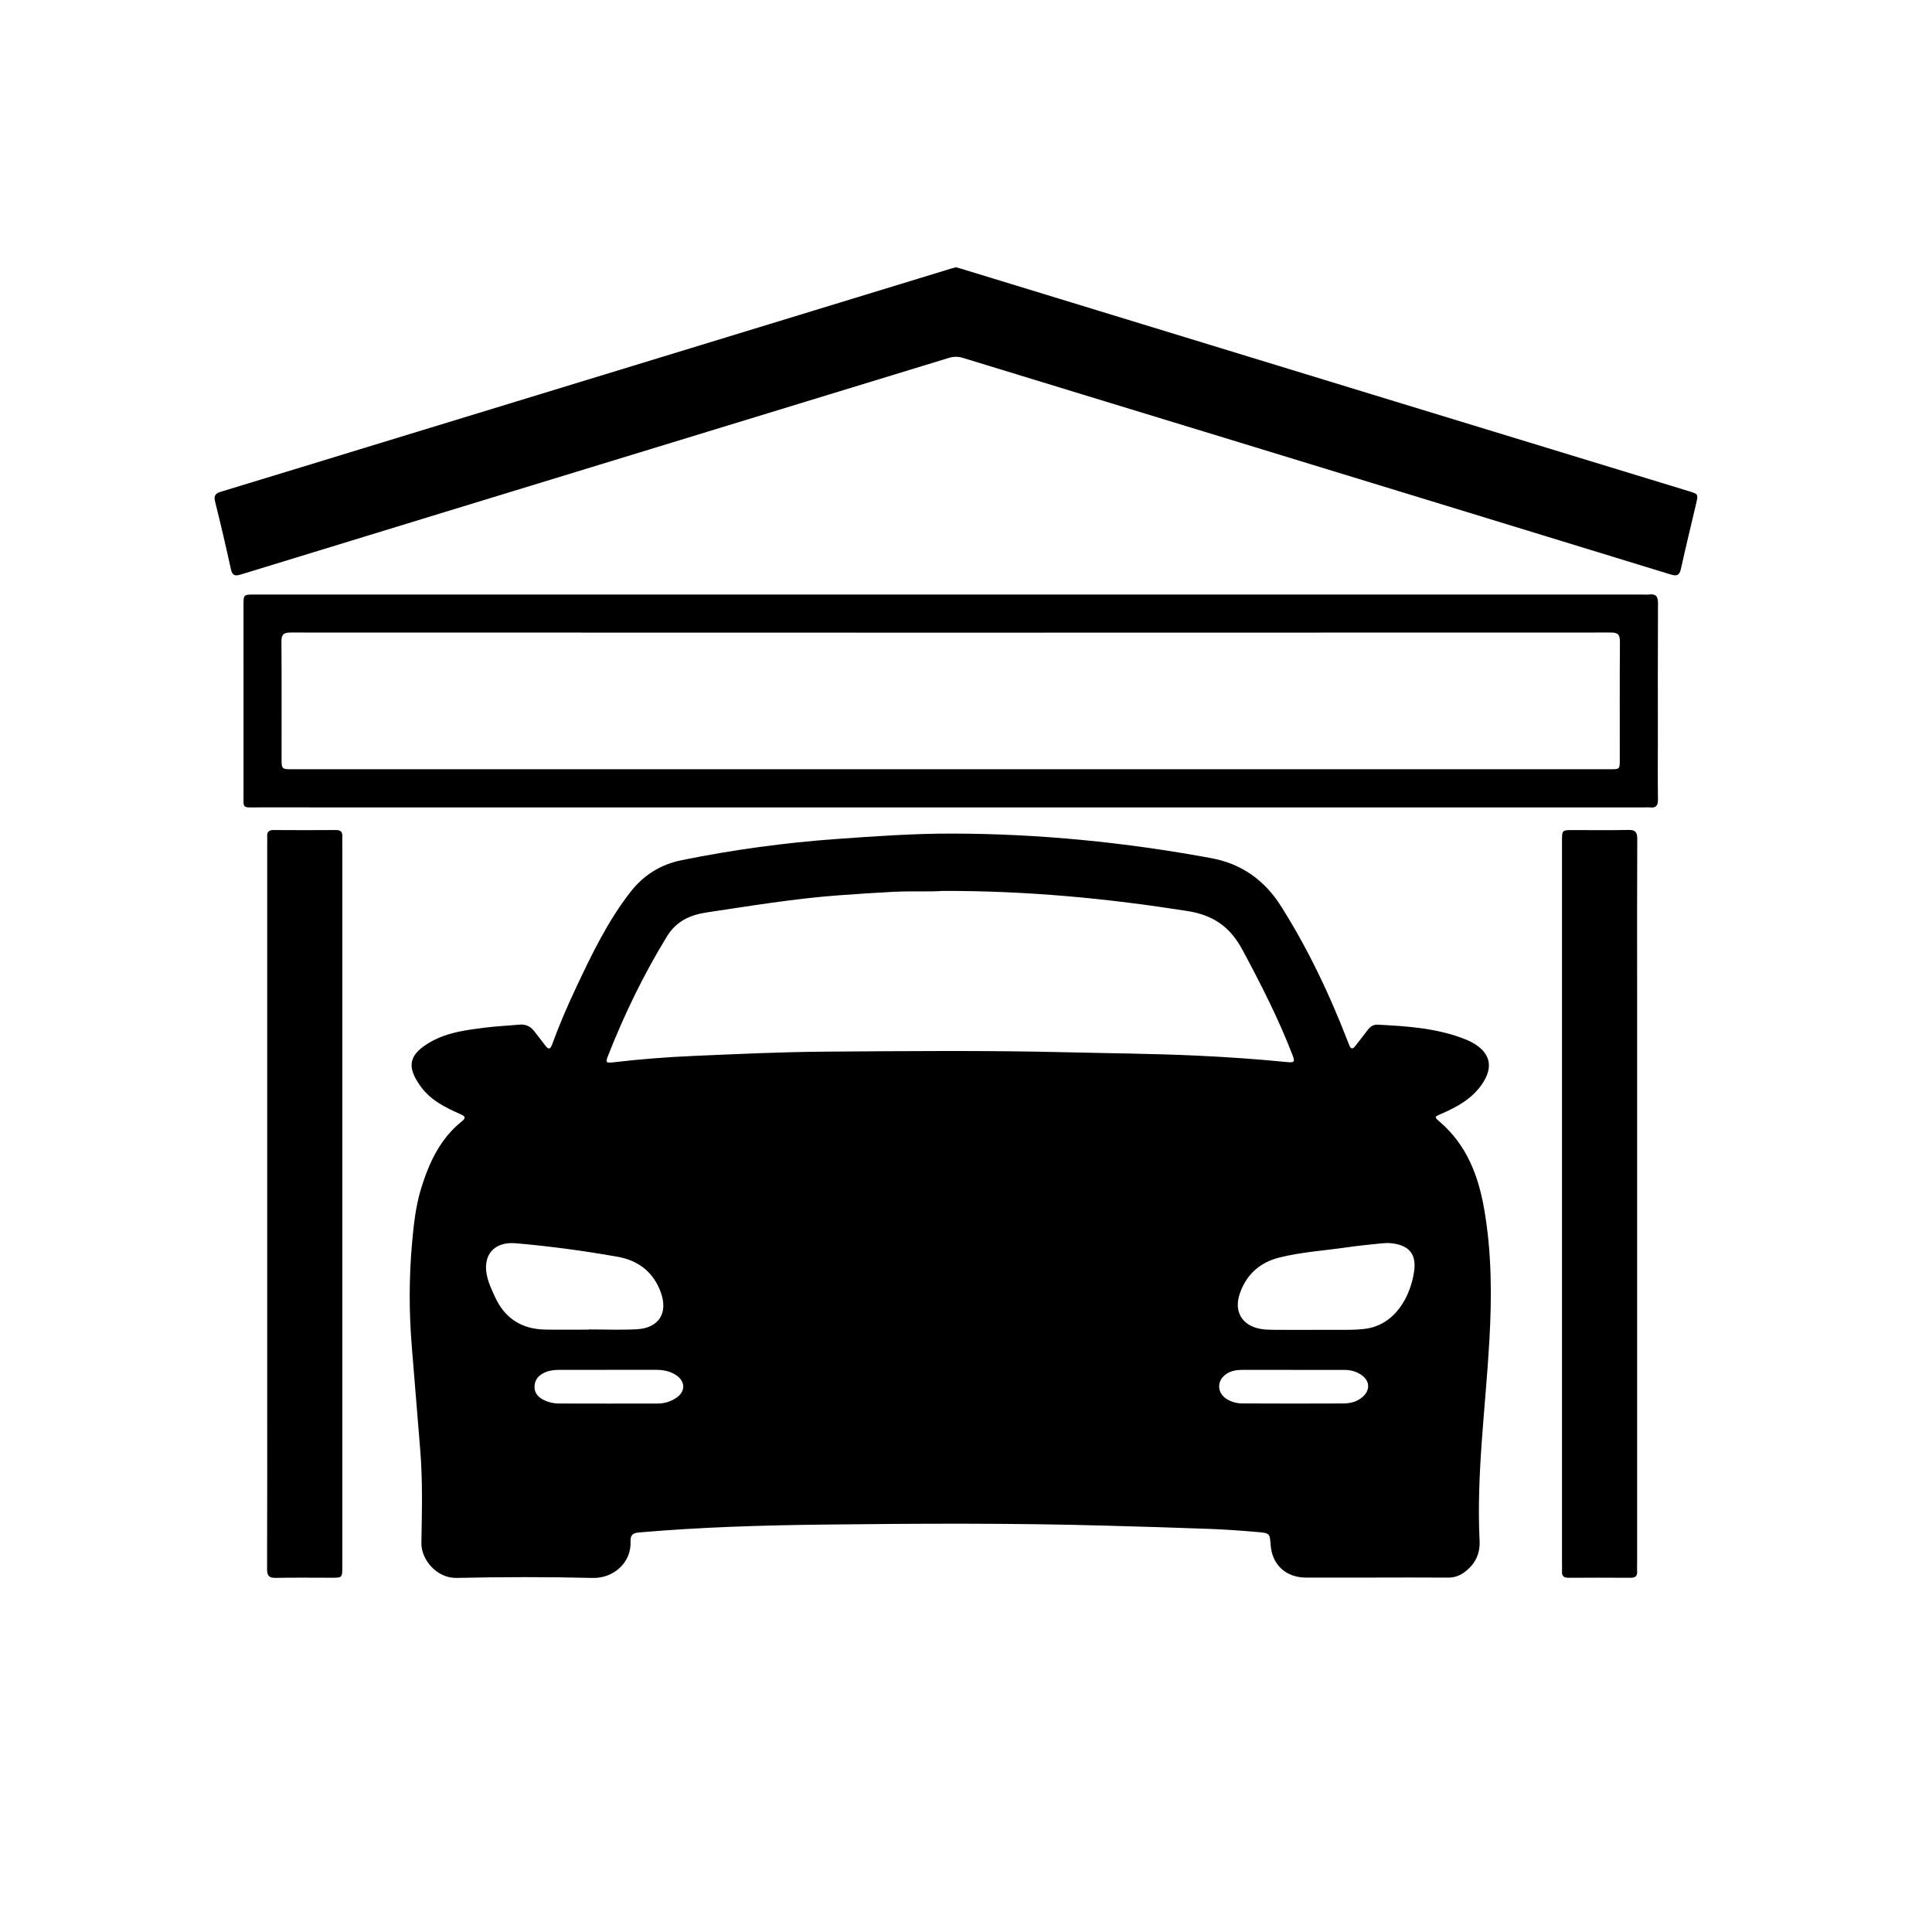
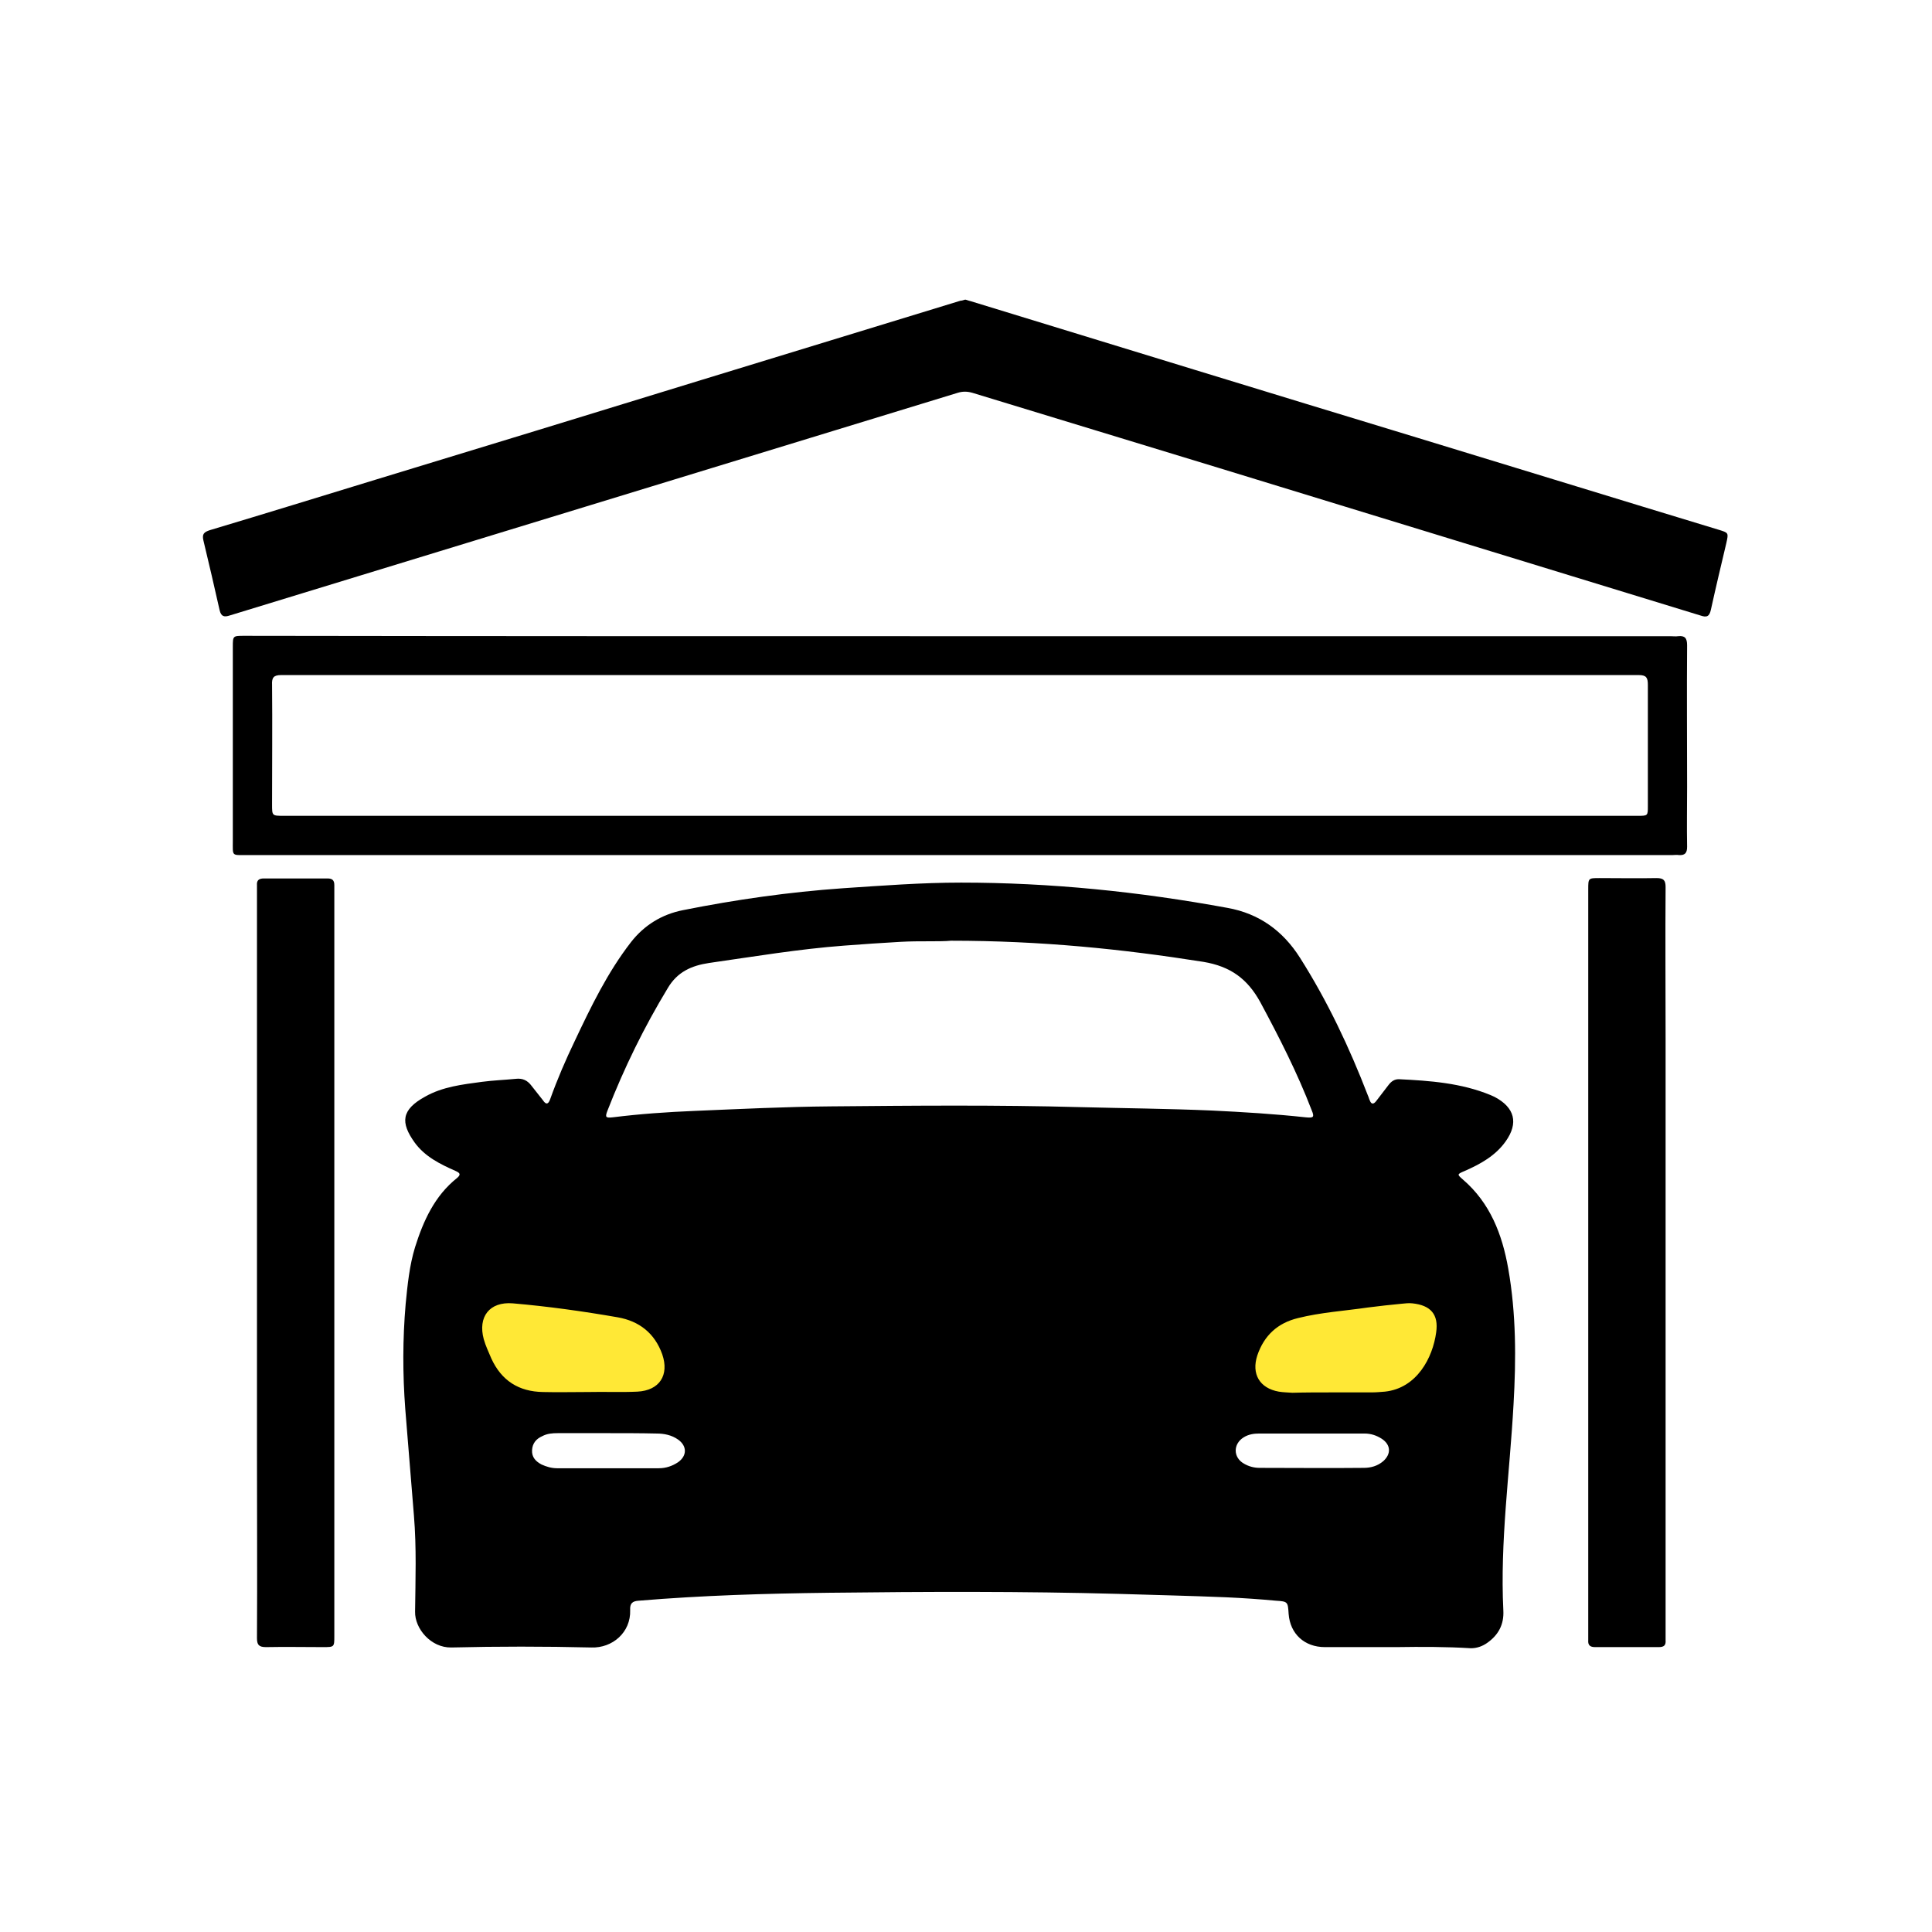
- <svg xmlns="http://www.w3.org/2000/svg" version="1.1" id="Layer_1" x="0px" y="0px" width="1020px" height="1022.012px" viewBox="0 0 1020 1022.012" enable-background="new 0 0 1020 1022.012" xml:space="preserve">
+ <svg xmlns="http://www.w3.org/2000/svg" version="1.1" id="Layer_1" x="0px" y="0px" viewBox="0 0 512 512" style="enable-background:new 0 0 512 512;" xml:space="preserve">
+   <style type="text/css">
+ 	.st0{fill:#FFE836;}
+ 	.st1{fill:none;}
+ </style>
+   <ellipse class="st0" cx="155" cy="353.3" rx="32.3" ry="22.4" />
+   <ellipse class="st0" cx="356.7" cy="353.3" rx="32.3" ry="22.4" />
+   <g id="XMLID_3_">
+ </g>
+   <g id="XMLID_6_">
+ </g>
+   <g id="XMLID_14_">
+ </g>
+   <g id="XMLID_15_">
+ </g>
+   <g id="XMLID_16_">
+ </g>
+   <g id="XMLID_17_">
+ </g>
+   <rect x="-695.8" y="44" class="st1" width="428" height="54.6" />
  <g>
    <g>
-       <path fill="none" d="M506.012,879.789c-132.567,0-265.135-0.011-397.702,0.074c-2.938,0.002-3.6-0.662-3.6-3.601    c0.079-265.134,0.079-530.269,0-795.403c0-2.938,0.662-3.6,3.6-3.599c265.134,0.078,530.269,0.078,795.403,0    c2.938-0.001,3.601,0.661,3.601,3.599c-0.079,265.134-0.079,530.269-0.001,795.403c0.001,2.938-0.661,3.603-3.6,3.601    C771.146,879.778,638.579,879.789,506.012,879.789z M727.577,834.531c0-0.009,0-0.018,0-0.025c12.797,0,25.594-0.057,38.39,0.039    c3.166,0.024,5.849-0.857,8.386-2.675c5.764-4.131,8.656-9.66,8.307-16.758c-1.744-35.469,3.173-70.623,5.168-105.906    c1.325-23.437,1.274-46.69-2.784-69.826c-3.088-17.602-9.275-33.731-23.313-45.819c-3.17-2.73-3.119-2.727,0.882-4.463    c8.104-3.516,15.755-7.734,21.019-15.145c6.78-9.547,4.812-17.403-5.574-22.853c-0.693-0.363-1.408-0.689-2.132-0.986    c-15.136-6.217-31.162-7.263-47.222-8.075c-2.273-0.115-3.931,1.063-5.271,2.858c-2.109,2.824-4.345,5.553-6.466,8.368    c-1.35,1.79-2.396,1.857-3.258-0.354c-0.332-0.852-0.68-1.697-1.009-2.55c-9.512-24.668-20.863-48.426-34.973-70.826    c-8.734-13.868-20.884-22.613-37.191-25.618c-45.293-8.348-90.934-12.902-137.002-12.963c-20.367-0.027-40.664,1.405-60.971,2.86    c-27.65,1.981-55.036,5.735-82.183,11.257c-10.898,2.217-19.899,7.847-26.737,16.584c-12.163,15.539-20.651,33.213-28.994,50.946    c-4.614,9.809-8.914,19.755-12.611,29.949c-0.95,2.622-1.973,2.757-3.603,0.518c-1.844-2.531-3.868-4.931-5.741-7.442    c-2.057-2.759-4.704-3.934-8.155-3.599c-5.843,0.565-11.723,0.8-17.543,1.528c-9.987,1.25-20.14,2.474-29.028,7.494    c-12.312,6.954-12.808,13.521-5.372,23.774c5.246,7.234,13.06,11.064,20.977,14.576c2.164,0.96,3.228,1.772,0.845,3.672    c-11.543,9.208-17.441,21.907-21.643,35.556c-2.932,9.521-3.966,19.386-4.843,29.291c-1.593,17.993-1.587,35.968-0.139,53.955    c1.476,18.333,2.975,36.663,4.485,54.993c1.354,16.427,0.91,32.89,0.623,49.326c-0.154,8.829,8.126,18.751,18.646,18.513    c24.015-0.542,48.06-0.566,72.073,0.009c10.723,0.258,20.404-7.936,19.921-19.296c-0.145-3.39,1.203-4.475,4.485-4.76    c32.53-2.824,65.153-3.792,97.768-4.168c49.741-0.574,99.493-0.833,149.23,0.563c18.396,0.517,36.791,1.037,55.18,1.735    c8.472,0.322,16.94,0.933,25.386,1.686c6.104,0.545,6.091,0.752,6.541,6.876c0.764,10.375,8.118,17.169,18.621,17.178    C703.027,834.538,715.302,834.531,727.577,834.531z M505.668,141.374c-0.871,0.237-1.756,0.452-2.624,0.718    c-44.184,13.507-88.365,27.021-132.549,40.527c-56.042,17.131-112.085,34.253-168.126,51.384    c-28.458,8.699-56.903,17.435-85.379,26.073c-2.857,0.867-4.061,1.914-3.227,5.231c2.988,11.893,5.757,23.845,8.386,35.824    c0.741,3.375,2.192,3.717,5.189,2.798c72.122-22.121,144.262-44.178,216.403-66.235c52.671-16.104,105.351-32.178,158.007-48.324    c2.611-0.801,4.971-0.858,7.604-0.05c42.423,13.018,84.874,25.942,127.309,38.918c82.374,25.19,164.748,50.382,247.094,75.664    c3.307,1.015,4.652,0.407,5.406-3.001c2.535-11.465,5.314-22.876,7.992-34.311c1.231-5.262,1.211-5.228-3.887-6.784    c-51.68-15.774-103.358-31.547-155.03-47.347c-76.633-23.432-153.26-46.886-229.891-70.328    C507.473,141.864,506.592,141.634,505.668,141.374z M503.285,314.503c-122.89,0-245.78,0-368.67,0.001    c-5.801,0-5.812,0.011-5.812,5.749c-0.004,33.171-0.018,66.342,0.009,99.513c0.007,8.179-0.841,7.338,7.338,7.338    c244.474,0.013,488.947,0.011,733.421,0.011c1.045,0,2.102-0.101,3.133,0.015c3.197,0.361,4.355-0.928,4.305-4.199    c-0.16-10.314-0.056-20.634-0.056-30.951c0-24.291-0.063-48.582,0.066-72.872c0.02-3.585-1.086-5.07-4.677-4.631    c-1.286,0.158-2.608,0.024-3.914,0.024C746.713,314.503,624.999,314.503,503.285,314.503z M181.073,637.264    c0-63.593,0-127.187,0-190.78c0-1.306-0.084-2.617,0.005-3.917c0.172-2.488-0.86-3.501-3.405-3.484    c-10.968,0.076-21.938,0.075-32.906,0c-2.519-0.017-3.602,0.942-3.433,3.456c0.096,1.43,0.006,2.872,0.006,4.309    c0,95.586,0,191.172,0,286.758c0,32.123,0.046,64.246-0.063,96.369c-0.012,3.535,0.999,4.788,4.64,4.709    c9.789-0.214,19.585-0.067,29.379-0.072c5.765-0.004,5.776-0.012,5.776-5.784C181.074,764.973,181.073,701.118,181.073,637.264z     M826.248,636.873c0,63.463,0,126.926,0,190.389c0,1.306,0.087,2.617-0.004,3.916c-0.177,2.515,0.915,3.473,3.433,3.455    c10.968-0.074,21.938-0.076,32.905,0c2.546,0.018,3.57-0.997,3.406-3.483c-0.096-1.431-0.007-2.873-0.007-4.309    c0-101.854,0-203.709,0-305.562c0-25.854-0.06-51.711,0.067-77.564c0.018-3.58-1.076-4.755-4.672-4.679    c-9.789,0.205-19.586,0.065-29.379,0.071c-5.737,0.003-5.747,0.011-5.748,5.812C826.248,508.902,826.248,572.888,826.248,636.873z    " />
-       <path fill-rule="evenodd" clip-rule="evenodd" d="M727.577,834.531c-12.275,0-24.55,0.007-36.825-0.002    c-10.503-0.009-17.857-6.803-18.621-17.178c-0.45-6.124-0.438-6.331-6.541-6.876c-8.445-0.753-16.914-1.363-25.386-1.686    c-18.389-0.698-36.784-1.219-55.18-1.735c-49.737-1.396-99.489-1.138-149.23-0.563c-32.614,0.376-65.237,1.344-97.768,4.168    c-3.282,0.285-4.63,1.37-4.485,4.76c0.483,11.36-9.198,19.554-19.921,19.296c-24.013-0.575-48.058-0.551-72.073-0.009    c-10.52,0.238-18.8-9.684-18.646-18.513c0.287-16.437,0.73-32.899-0.623-49.326c-1.511-18.33-3.009-36.66-4.485-54.993    c-1.448-17.987-1.454-35.962,0.139-53.955c0.877-9.905,1.911-19.77,4.843-29.291c4.202-13.648,10.099-26.348,21.643-35.556    c2.382-1.899,1.319-2.712-0.845-3.672c-7.917-3.512-15.73-7.342-20.977-14.576c-7.436-10.254-6.94-16.82,5.372-23.774    c8.888-5.021,19.042-6.244,29.028-7.494c5.82-0.729,11.7-0.963,17.543-1.528c3.451-0.335,6.098,0.84,8.155,3.599    c1.873,2.512,3.897,4.911,5.741,7.442c1.63,2.239,2.653,2.104,3.603-0.518c3.698-10.194,7.997-20.141,12.611-29.949    c8.343-17.733,16.831-35.407,28.994-50.946c6.838-8.737,15.839-14.367,26.737-16.584c27.147-5.521,54.532-9.275,82.183-11.257    c20.307-1.455,40.604-2.887,60.971-2.86c46.068,0.062,91.709,4.616,137.002,12.963c16.308,3.005,28.457,11.75,37.191,25.618    c14.109,22.4,25.461,46.158,34.973,70.826c0.329,0.853,0.677,1.698,1.009,2.55c0.861,2.211,1.908,2.144,3.258,0.354    c2.121-2.815,4.356-5.544,6.466-8.368c1.34-1.795,2.997-2.974,5.271-2.858c16.06,0.812,32.086,1.858,47.222,8.075    c0.724,0.297,1.438,0.623,2.132,0.986c10.386,5.449,12.354,13.306,5.574,22.853c-5.264,7.41-12.914,11.629-21.019,15.145    c-4.001,1.736-4.052,1.732-0.882,4.463c14.038,12.088,20.226,28.218,23.313,45.819c4.059,23.136,4.109,46.39,2.784,69.826    c-1.995,35.283-6.912,70.438-5.168,105.906c0.35,7.098-2.543,12.627-8.307,16.758c-2.537,1.817-5.22,2.699-8.386,2.675    c-12.796-0.096-25.593-0.039-38.39-0.039C727.577,834.514,727.577,834.522,727.577,834.531z M498.338,471.283    c-5.848,0.55-15.916-0.023-25.95,0.495c-9.641,0.498-19.276,1.132-28.903,1.847c-23.318,1.734-46.364,5.566-69.467,9.006    c-9.029,1.344-16.294,4.657-21.253,12.765c-12.302,20.107-22.534,41.209-31.149,63.119c-1.369,3.481-1.007,3.896,2.697,3.458    c13.994-1.656,28.043-2.765,42.109-3.374c23.329-1.011,46.672-2.118,70.016-2.287c42.678-0.307,85.359-0.712,128.042,0.334    c22.565,0.553,45.139,0.705,67.695,1.73c16.161,0.735,32.288,1.829,48.383,3.432c4.148,0.413,4.565-0.014,3.115-3.767    c-7.403-19.151-16.677-37.383-26.388-55.462c-6.515-12.129-15.246-18.475-29.327-20.68    C586.349,475.386,544.633,471.186,498.338,471.283z M311.436,703.361c0-0.034,0-0.068,0-0.104c8.486,0,16.991,0.366,25.453-0.089    c11.487-0.617,16.561-8.465,12.745-19.255c-3.827-10.82-11.779-17.115-22.897-19.086c-17.867-3.166-35.86-5.596-53.933-7.156    c-11.961-1.032-18.041,6.906-14.913,18.488c0.923,3.419,2.444,6.598,3.903,9.811c5.186,11.419,14.112,17.121,26.532,17.362    C296.026,703.483,303.732,703.361,311.436,703.361z M694.176,703.486c0-0.005,0-0.009,0-0.013c6.791,0,13.582,0.038,20.373-0.021    c2.345-0.021,4.697-0.191,7.029-0.449c16.542-1.839,24.594-17.469,26.444-30.486c1.325-9.312-2.862-13.928-12.279-14.879    c-1.799-0.182-3.654-0.04-5.463,0.148c-5.842,0.607-11.697,1.15-17.505,2.002c-12.006,1.761-24.179,2.48-35.992,5.425    c-10.396,2.591-17.554,9.023-21.004,19.208c-3.194,9.427,1.248,16.807,11.002,18.557c2.297,0.412,4.678,0.466,7.022,0.487    C680.594,703.526,687.385,703.486,694.176,703.486z M683.893,724.67c0-0.006,0-0.013,0-0.019c-9.002,0-18.005-0.01-27.008,0.006    c-2.778,0.006-5.468,0.467-7.878,1.957c-5.567,3.443-5.476,10.398,0.204,13.671c2.418,1.393,5.117,2.108,7.866,2.119    c17.873,0.078,35.748,0.121,53.62,0.015c3.669-0.022,7.253-0.938,10.149-3.524c4.064-3.631,3.806-8.443-0.695-11.543    c-2.651-1.826-5.644-2.676-8.859-2.679C702.158,724.663,693.025,724.67,683.893,724.67z M321.429,724.609c0,0.009,0,0.019,0,0.026    c-8.473,0-16.945-0.011-25.417,0.008c-2.755,0.006-5.499,0.28-8.019,1.468c-3.01,1.42-5.085,3.632-5.239,7.17    c-0.158,3.629,1.92,5.833,4.913,7.312c2.482,1.226,5.181,1.852,7.938,1.858c17.466,0.044,34.932,0.052,52.397,0.007    c3.597-0.009,6.96-1.091,9.927-3.146c4.634-3.21,4.643-8.379,0.052-11.638c-3.329-2.362-7.157-3.045-11.133-3.057    C338.375,724.591,329.902,724.609,321.429,724.609z" />
-       <path fill-rule="evenodd" clip-rule="evenodd" d="M505.668,141.374c0.924,0.26,1.805,0.49,2.676,0.756    c76.631,23.442,153.258,46.896,229.891,70.328c51.672,15.8,103.351,31.573,155.03,47.347c5.098,1.557,5.118,1.522,3.887,6.784    c-2.678,11.435-5.457,22.846-7.992,34.311c-0.754,3.409-2.1,4.016-5.406,3.001c-82.346-25.281-164.72-50.474-247.094-75.664    c-42.435-12.976-84.886-25.901-127.309-38.918c-2.634-0.809-4.993-0.751-7.604,0.05c-52.656,16.146-105.336,32.221-158.007,48.324    c-72.141,22.057-144.281,44.114-216.403,66.235c-2.997,0.919-4.448,0.577-5.189-2.798c-2.629-11.979-5.397-23.931-8.386-35.824    c-0.833-3.317,0.37-4.364,3.227-5.231c28.476-8.638,56.922-17.374,85.379-26.073c56.041-17.131,112.085-34.253,168.126-51.384    c44.184-13.506,88.366-27.021,132.549-40.527C503.912,141.826,504.797,141.611,505.668,141.374z" />
-       <path fill-rule="evenodd" clip-rule="evenodd" d="M503.285,314.503c121.714,0,243.428,0,365.144,0    c1.306,0,2.628,0.134,3.914-0.024c3.591-0.439,4.696,1.045,4.677,4.631c-0.13,24.29-0.066,48.581-0.066,72.872    c0,10.317-0.104,20.636,0.056,30.951c0.051,3.271-1.107,4.56-4.305,4.199c-1.031-0.116-2.088-0.015-3.133-0.015    c-244.474,0-488.947,0.002-733.421-0.011c-8.179,0-7.331,0.841-7.338-7.338c-0.027-33.171-0.013-66.342-0.009-99.513    c0-5.738,0.011-5.749,5.812-5.749C257.505,314.503,380.395,314.503,503.285,314.503z M502.475,406.937    c116.357,0,232.714,0,349.071-0.001c5.25,0,5.262-0.01,5.263-5.066c0.004-20.764-0.074-41.529,0.074-62.292    c0.025-3.618-0.795-4.975-4.729-4.973c-232.844,0.089-465.689,0.088-698.533,0c-3.903-0.001-4.778,1.303-4.751,4.951    c0.152,20.502,0.072,41.005,0.074,61.508c0,5.87,0.003,5.873,6.027,5.873C270.806,406.937,386.64,406.937,502.475,406.937z" />
-       <path fill-rule="evenodd" clip-rule="evenodd" d="M181.073,637.264c0,63.854,0,127.709-0.002,191.564    c0,5.772-0.011,5.78-5.776,5.784c-9.793,0.005-19.59-0.142-29.379,0.072c-3.641,0.079-4.652-1.174-4.64-4.709    c0.11-32.123,0.063-64.246,0.063-96.369c0-95.586,0-191.172,0-286.758c0-1.437,0.09-2.879-0.006-4.309    c-0.169-2.514,0.915-3.473,3.433-3.456c10.968,0.075,21.938,0.076,32.906,0c2.544-0.018,3.577,0.996,3.405,3.484    c-0.09,1.299-0.005,2.61-0.005,3.917C181.073,510.077,181.073,573.671,181.073,637.264z" />
-       <path fill-rule="evenodd" clip-rule="evenodd" d="M826.248,636.873c0-63.985,0-127.971,0.002-191.956    c0.001-5.8,0.011-5.809,5.748-5.812c9.793-0.006,19.59,0.134,29.379-0.071c3.596-0.076,4.689,1.099,4.672,4.679    c-0.127,25.854-0.067,51.71-0.067,77.564c0,101.854,0,203.708,0,305.562c0,1.436-0.089,2.878,0.007,4.309    c0.164,2.486-0.86,3.501-3.406,3.483c-10.968-0.076-21.938-0.074-32.905,0c-2.518,0.018-3.609-0.94-3.433-3.455    c0.091-1.299,0.004-2.61,0.004-3.916C826.248,763.799,826.248,700.336,826.248,636.873z" />
-       <path fill-rule="evenodd" clip-rule="evenodd" fill="none" d="M498.338,471.283c46.295-0.098,88.011,4.103,129.62,10.616    c14.081,2.205,22.812,8.551,29.327,20.68c9.711,18.079,18.984,36.311,26.388,55.462c1.45,3.753,1.033,4.18-3.115,3.767    c-16.095-1.603-32.222-2.696-48.383-3.432c-22.557-1.025-45.13-1.178-67.695-1.73c-42.683-1.046-85.364-0.641-128.042-0.334    c-23.344,0.169-46.687,1.276-70.016,2.287c-14.066,0.609-28.116,1.718-42.109,3.374c-3.704,0.438-4.066,0.023-2.697-3.458    c8.615-21.91,18.847-43.012,31.149-63.119c4.959-8.107,12.224-11.421,21.253-12.765c23.103-3.439,46.148-7.271,69.467-9.006    c9.627-0.715,19.263-1.349,28.903-1.847C482.422,471.26,492.49,471.833,498.338,471.283z" />
-       <path fill-rule="evenodd" clip-rule="evenodd" fill="none" d="M311.436,703.361c-7.704,0-15.409,0.122-23.11-0.028    c-12.419-0.241-21.346-5.943-26.532-17.362c-1.459-3.213-2.98-6.392-3.903-9.811c-3.128-11.582,2.952-19.521,14.913-18.488    c18.072,1.561,36.066,3.99,53.933,7.156c11.118,1.971,19.07,8.266,22.897,19.086c3.816,10.79-1.258,18.638-12.745,19.255    c-8.461,0.455-16.967,0.089-25.453,0.089C311.436,703.293,311.436,703.327,311.436,703.361z" />
-       <path fill-rule="evenodd" clip-rule="evenodd" fill="none" d="M694.176,703.486c-6.791,0-13.582,0.04-20.372-0.021    c-2.345-0.021-4.726-0.075-7.022-0.487c-9.754-1.75-14.196-9.13-11.002-18.557c3.45-10.185,10.608-16.617,21.004-19.208    c11.813-2.944,23.986-3.664,35.992-5.425c5.808-0.852,11.663-1.395,17.505-2.002c1.809-0.188,3.664-0.33,5.463-0.148    c9.417,0.951,13.604,5.567,12.279,14.879c-1.851,13.018-9.902,28.647-26.444,30.486c-2.332,0.258-4.685,0.429-7.029,0.449    c-6.791,0.06-13.582,0.021-20.373,0.021C694.176,703.478,694.176,703.481,694.176,703.486z" />
-       <path fill-rule="evenodd" clip-rule="evenodd" fill="none" d="M683.893,724.67c9.133,0,18.266-0.007,27.399,0.003    c3.216,0.003,6.208,0.853,8.859,2.679c4.501,3.1,4.76,7.912,0.695,11.543c-2.896,2.587-6.48,3.502-10.149,3.524    c-17.872,0.106-35.747,0.063-53.62-0.015c-2.749-0.011-5.448-0.727-7.866-2.119c-5.68-3.272-5.771-10.228-0.204-13.671    c2.41-1.49,5.1-1.951,7.878-1.957c9.003-0.016,18.006-0.006,27.008-0.006C683.893,724.657,683.893,724.664,683.893,724.67z" />
-       <path fill-rule="evenodd" clip-rule="evenodd" fill="none" d="M321.429,724.609c8.473,0,16.946-0.019,25.418,0.009    c3.976,0.012,7.805,0.694,11.133,3.057c4.591,3.259,4.582,8.428-0.052,11.638c-2.967,2.055-6.33,3.137-9.927,3.146    c-17.465,0.045-34.931,0.037-52.397-0.007c-2.757-0.007-5.456-0.633-7.938-1.858c-2.992-1.479-5.07-3.683-4.913-7.312    c0.154-3.538,2.229-5.75,5.239-7.17c2.52-1.188,5.263-1.462,8.019-1.468c8.472-0.019,16.945-0.008,25.417-0.008    C321.429,724.628,321.429,724.618,321.429,724.609z" />
-       <path fill-rule="evenodd" clip-rule="evenodd" fill="none" d="M502.475,406.937c-115.834,0-231.669,0-347.503,0    c-6.024,0-6.026-0.003-6.027-5.873c-0.001-20.502,0.078-41.006-0.074-61.508c-0.027-3.647,0.848-4.952,4.751-4.951    c232.844,0.087,465.689,0.088,698.533,0c3.934-0.002,4.754,1.354,4.729,4.973c-0.148,20.763-0.07,41.527-0.074,62.292    c-0.001,5.056-0.013,5.066-5.263,5.066C735.188,406.937,618.832,406.937,502.475,406.937z" />
+       <path class="st1" d="M256,459.8c-68.3,0-136.6,0-204.8,0c-1.5,0-1.9-0.3-1.9-1.9c0-136.6,0-273.1,0-409.7c0-1.5,0.3-1.9,1.9-1.9    c136.6,0,273.1,0,409.7,0c1.5,0,1.9,0.3,1.9,1.9c0,136.6,0,273.1,0,409.7c0,1.5-0.3,1.9-1.9,1.9    C392.6,459.8,324.3,459.8,256,459.8z M370.1,436.5C370.1,436.4,370.1,436.4,370.1,436.5c6.6,0,13.2,0,19.8,0c1.6,0,3-0.4,4.3-1.4    c3-2.1,4.5-5,4.3-8.6c-0.9-18.3,1.6-36.4,2.7-54.6c0.7-12.1,0.7-24-1.4-36c-1.6-9.1-4.8-17.4-12-23.6c-1.6-1.4-1.6-1.4,0.5-2.3    c4.2-1.8,8.1-4,10.8-7.8c3.5-4.9,2.5-9-2.9-11.8c-0.4-0.2-0.7-0.4-1.1-0.5c-7.8-3.2-16.1-3.7-24.3-4.2c-1.2-0.1-2,0.5-2.7,1.5    c-1.1,1.5-2.2,2.9-3.3,4.3c-0.7,0.9-1.2,1-1.7-0.2c-0.2-0.4-0.4-0.9-0.5-1.3c-4.9-12.7-10.7-24.9-18-36.5    c-4.5-7.1-10.8-11.6-19.2-13.2c-23.3-4.3-46.8-6.6-70.6-6.7c-10.5,0-20.9,0.7-31.4,1.5c-14.2,1-28.3,3-42.3,5.8    c-5.6,1.1-10.2,4-13.8,8.5c-6.3,8-10.6,17.1-14.9,26.2c-2.4,5.1-4.6,10.2-6.5,15.4c-0.5,1.4-1,1.4-1.9,0.3c-0.9-1.3-2-2.5-3-3.8    c-1.1-1.4-2.4-2-4.2-1.9c-3,0.3-6,0.4-9,0.8c-5.1,0.6-10.4,1.3-15,3.9c-6.3,3.6-6.6,7-2.8,12.2c2.7,3.7,6.7,5.7,10.8,7.5    c1.1,0.5,1.7,0.9,0.4,1.9c-5.9,4.7-9,11.3-11.1,18.3c-1.5,4.9-2,10-2.5,15.1c-0.8,9.3-0.8,18.5-0.1,27.8    c0.8,9.4,1.5,18.9,2.3,28.3c0.7,8.5,0.5,16.9,0.3,25.4c-0.1,4.5,4.2,9.7,9.6,9.5c12.4-0.3,24.8-0.3,37.1,0    c5.5,0.1,10.5-4.1,10.3-9.9c-0.1-1.7,0.6-2.3,2.3-2.5c16.8-1.5,33.6-2,50.4-2.1c25.6-0.3,51.2-0.4,76.9,0.3    c9.5,0.3,19,0.5,28.4,0.9c4.4,0.2,8.7,0.5,13.1,0.9c3.1,0.3,3.1,0.4,3.4,3.5c0.4,5.3,4.2,8.8,9.6,8.8    C357.5,436.5,363.8,436.5,370.1,436.5z M255.8,79.4c-0.4,0.1-0.9,0.2-1.4,0.4c-22.8,7-45.5,13.9-68.3,20.9    c-28.9,8.8-57.7,17.6-86.6,26.5c-14.7,4.5-29.3,9-44,13.4c-1.5,0.4-2.1,1-1.7,2.7c1.5,6.1,3,12.3,4.3,18.5    c0.4,1.7,1.1,1.9,2.7,1.4c37.1-11.4,74.3-22.8,111.5-34.1c27.1-8.3,54.3-16.6,81.4-24.9c1.3-0.4,2.6-0.4,3.9,0    c21.9,6.7,43.7,13.4,65.6,20c42.4,13,84.9,26,127.3,39c1.7,0.5,2.4,0.2,2.8-1.5c1.3-5.9,2.7-11.8,4.1-17.7c0.6-2.7,0.6-2.7-2-3.5    c-26.6-8.1-53.2-16.2-79.9-24.4c-39.5-12.1-78.9-24.2-118.4-36.2C256.8,79.7,256.3,79.6,255.8,79.4z M254.6,168.6    c-63.3,0-126.6,0-189.9,0c-3,0-3,0-3,3c0,17.1,0,34.2,0,51.3c0,4.2-0.4,3.8,3.8,3.8c125.9,0,251.8,0,377.8,0c0.5,0,1.1-0.1,1.6,0    c1.6,0.2,2.2-0.5,2.2-2.2c-0.1-5.3,0-10.6,0-15.9c0-12.5,0-25,0-37.5c0-1.8-0.6-2.6-2.4-2.4c-0.7,0.1-1.3,0-2,0    C380,168.6,317.3,168.6,254.6,168.6z M88.6,334.8c0-32.8,0-65.5,0-98.3c0-0.7,0-1.3,0-2c0.1-1.3-0.4-1.8-1.8-1.8    c-5.6,0-11.3,0-16.9,0c-1.3,0-1.9,0.5-1.8,1.8c0,0.7,0,1.5,0,2.2c0,49.2,0,98.5,0,147.7c0,16.5,0,33.1,0,49.6    c0,1.8,0.5,2.5,2.4,2.4c5-0.1,10.1,0,15.1,0c3,0,3,0,3-3C88.6,400.6,88.6,367.7,88.6,334.8z M420.9,334.6c0,32.7,0,65.4,0,98.1    c0,0.7,0,1.3,0,2c-0.1,1.3,0.5,1.8,1.8,1.8c5.6,0,11.3,0,16.9,0c1.3,0,1.8-0.5,1.8-1.8c0-0.7,0-1.5,0-2.2c0-52.5,0-104.9,0-157.4    c0-13.3,0-26.6,0-40c0-1.8-0.6-2.4-2.4-2.4c-5,0.1-10.1,0-15.1,0c-3,0-3,0-3,3C420.9,268.7,420.9,301.7,420.9,334.6z" />
+       <path d="M370.1,436.5c-6.3,0-12.6,0-19,0c-5.4,0-9.2-3.5-9.6-8.8c-0.2-3.2-0.2-3.3-3.4-3.5c-4.3-0.4-8.7-0.7-13.1-0.9    c-9.5-0.4-18.9-0.6-28.4-0.9c-25.6-0.7-51.2-0.6-76.9-0.3c-16.8,0.2-33.6,0.7-50.4,2.1c-1.7,0.1-2.4,0.7-2.3,2.5    c0.2,5.9-4.7,10.1-10.3,9.9c-12.4-0.3-24.8-0.3-37.1,0c-5.4,0.1-9.7-5-9.6-9.5c0.1-8.5,0.4-16.9-0.3-25.4    c-0.8-9.4-1.5-18.9-2.3-28.3c-0.7-9.3-0.7-18.5,0.1-27.8c0.5-5.1,1-10.2,2.5-15.1c2.2-7,5.2-13.6,11.1-18.3c1.2-1,0.7-1.4-0.4-1.9    c-4.1-1.8-8.1-3.8-10.8-7.5c-3.8-5.3-3.6-8.7,2.8-12.2c4.6-2.6,9.8-3.2,15-3.9c3-0.4,6-0.5,9-0.8c1.8-0.2,3.1,0.4,4.2,1.9    c1,1.3,2,2.5,3,3.8c0.8,1.2,1.4,1.1,1.9-0.3c1.9-5.3,4.1-10.4,6.5-15.4c4.3-9.1,8.7-18.2,14.9-26.2c3.5-4.5,8.2-7.4,13.8-8.5    c14-2.8,28.1-4.8,42.3-5.8c10.5-0.7,20.9-1.5,31.4-1.5c23.7,0,47.2,2.4,70.6,6.7c8.4,1.5,14.7,6.1,19.2,13.2    c7.3,11.5,13.1,23.8,18,36.5c0.2,0.4,0.3,0.9,0.5,1.3c0.4,1.1,1,1.1,1.7,0.2c1.1-1.4,2.2-2.9,3.3-4.3c0.7-0.9,1.5-1.5,2.7-1.5    c8.3,0.4,16.5,1,24.3,4.2c0.4,0.2,0.7,0.3,1.1,0.5c5.3,2.8,6.4,6.9,2.9,11.8c-2.7,3.8-6.7,6-10.8,7.8c-2.1,0.9-2.1,0.9-0.5,2.3    c7.2,6.2,10.4,14.5,12,23.6c2.1,11.9,2.1,23.9,1.4,36c-1,18.2-3.6,36.3-2.7,54.6c0.2,3.7-1.3,6.5-4.3,8.6    c-1.3,0.9-2.7,1.4-4.3,1.4C383.3,436.4,376.7,436.4,370.1,436.5C370.1,436.4,370.1,436.4,370.1,436.5z M252,249.3    c-3,0.3-8.2,0-13.4,0.3c-5,0.3-9.9,0.6-14.9,1c-12,0.9-23.9,2.9-35.8,4.6c-4.7,0.7-8.4,2.4-10.9,6.6c-6.3,10.4-11.6,21.2-16,32.5    c-0.7,1.8-0.5,2,1.4,1.8c7.2-0.9,14.4-1.4,21.7-1.7c12-0.5,24-1.1,36.1-1.2c22-0.2,44-0.4,66,0.2c11.6,0.3,23.3,0.4,34.9,0.9    c8.3,0.4,16.6,0.9,24.9,1.8c2.1,0.2,2.4,0,1.6-1.9c-3.8-9.9-8.6-19.3-13.6-28.6c-3.4-6.2-7.9-9.5-15.1-10.7    C297.4,251.5,275.9,249.3,252,249.3z M155.8,368.9C155.8,368.9,155.8,368.9,155.8,368.9c4.4-0.1,8.8,0.1,13.1-0.1    c5.9-0.3,8.5-4.4,6.6-9.9c-2-5.6-6.1-8.8-11.8-9.8c-9.2-1.6-18.5-2.9-27.8-3.7c-6.2-0.5-9.3,3.6-7.7,9.5c0.5,1.8,1.3,3.4,2,5.1    c2.7,5.9,7.3,8.8,13.7,8.9C147.8,369,151.8,368.9,155.8,368.9z M352.9,369C352.9,368.9,352.9,368.9,352.9,369c3.5,0,7,0,10.5,0    c1.2,0,2.4-0.1,3.6-0.2c8.5-0.9,12.7-9,13.6-15.7c0.7-4.8-1.5-7.2-6.3-7.7c-0.9-0.1-1.9,0-2.8,0.1c-3,0.3-6,0.6-9,1    c-6.2,0.9-12.5,1.3-18.5,2.8c-5.4,1.3-9,4.6-10.8,9.9c-1.6,4.9,0.6,8.7,5.7,9.6c1.2,0.2,2.4,0.2,3.6,0.3    C345.9,369,349.4,369,352.9,369z M347.6,379.9C347.6,379.9,347.6,379.9,347.6,379.9c-4.6,0-9.3,0-13.9,0c-1.4,0-2.8,0.2-4.1,1    c-2.9,1.8-2.8,5.4,0.1,7c1.2,0.7,2.6,1.1,4.1,1.1c9.2,0,18.4,0.1,27.6,0c1.9,0,3.7-0.5,5.2-1.8c2.1-1.9,2-4.3-0.4-5.9    c-1.4-0.9-2.9-1.4-4.6-1.4C357,379.9,352.3,379.9,347.6,379.9z M160.9,379.8C160.9,379.8,160.9,379.8,160.9,379.8    c-4.4,0-8.7,0-13.1,0c-1.4,0-2.8,0.1-4.1,0.8c-1.6,0.7-2.6,1.9-2.7,3.7c-0.1,1.9,1,3,2.5,3.8c1.3,0.6,2.7,1,4.1,1c9,0,18,0,27,0    c1.9,0,3.6-0.6,5.1-1.6c2.4-1.7,2.4-4.3,0-6c-1.7-1.2-3.7-1.6-5.7-1.6C169.7,379.8,165.3,379.8,160.9,379.8z" />
+       <path d="M255.8,79.4c0.5,0.1,0.9,0.3,1.4,0.4c39.5,12.1,78.9,24.2,118.4,36.2c26.6,8.1,53.2,16.3,79.9,24.4c2.6,0.8,2.6,0.8,2,3.5    c-1.4,5.9-2.8,11.8-4.1,17.7c-0.4,1.8-1.1,2.1-2.8,1.5c-42.4-13-84.8-26-127.3-39c-21.9-6.7-43.7-13.3-65.6-20    c-1.4-0.4-2.6-0.4-3.9,0c-27.1,8.3-54.3,16.6-81.4,24.9c-37.2,11.4-74.3,22.7-111.5,34.1c-1.5,0.5-2.3,0.3-2.7-1.4    c-1.4-6.2-2.8-12.3-4.3-18.5c-0.4-1.7,0.2-2.2,1.7-2.7c14.7-4.4,29.3-8.9,44-13.4c28.9-8.8,57.7-17.6,86.6-26.5    c22.8-7,45.5-13.9,68.3-20.9C254.9,79.7,255.4,79.5,255.8,79.4z" />
+       <path d="M254.6,168.6c62.7,0,125.4,0,188.1,0c0.7,0,1.4,0.1,2,0c1.8-0.2,2.4,0.5,2.4,2.4c-0.1,12.5,0,25,0,37.5    c0,5.3-0.1,10.6,0,15.9c0,1.7-0.6,2.3-2.2,2.2c-0.5-0.1-1.1,0-1.6,0c-125.9,0-251.8,0-377.8,0c-4.2,0-3.8,0.4-3.8-3.8    c0-17.1,0-34.2,0-51.3c0-3,0-3,3-3C128,168.6,191.3,168.6,254.6,168.6z M254.2,216.2c59.9,0,119.9,0,179.8,0c2.7,0,2.7,0,2.7-2.6    c0-10.7,0-21.4,0-32.1c0-1.9-0.4-2.6-2.4-2.6c-119.9,0-239.9,0-359.8,0c-2,0-2.5,0.7-2.4,2.6c0.1,10.6,0,21.1,0,31.7    c0,3,0,3,3.1,3C134.9,216.2,194.5,216.2,254.2,216.2z" />
+       <path d="M88.6,334.8c0,32.9,0,65.8,0,98.7c0,3,0,3-3,3c-5,0-10.1-0.1-15.1,0c-1.9,0-2.4-0.6-2.4-2.4c0.1-16.5,0-33.1,0-49.6    c0-49.2,0-98.5,0-147.7c0-0.7,0-1.5,0-2.2c-0.1-1.3,0.5-1.8,1.8-1.8c5.6,0,11.3,0,16.9,0c1.3,0,1.8,0.5,1.8,1.8c0,0.7,0,1.3,0,2    C88.6,269.3,88.6,302.1,88.6,334.8z" />
+       <path d="M420.9,334.6c0-33,0-65.9,0-98.9c0-3,0-3,3-3c5,0,10.1,0.1,15.1,0c1.9,0,2.4,0.6,2.4,2.4c-0.1,13.3,0,26.6,0,40    c0,52.5,0,104.9,0,157.4c0,0.7,0,1.5,0,2.2c0.1,1.3-0.4,1.8-1.8,1.8c-5.6,0-11.3,0-16.9,0c-1.3,0-1.9-0.5-1.8-1.8c0-0.7,0-1.3,0-2    C420.9,400,420.9,367.3,420.9,334.6z" />
+       <path class="st1" d="M252,249.3c23.8-0.1,45.3,2.1,66.8,5.5c7.3,1.1,11.8,4.4,15.1,10.7c5,9.3,9.8,18.7,13.6,28.6    c0.7,1.9,0.5,2.2-1.6,1.9c-8.3-0.8-16.6-1.4-24.9-1.8c-11.6-0.5-23.2-0.6-34.9-0.9c-22-0.5-44-0.3-66-0.2c-12,0.1-24,0.7-36.1,1.2    c-7.2,0.3-14.5,0.9-21.7,1.7c-1.9,0.2-2.1,0-1.4-1.8c4.4-11.3,9.7-22.2,16-32.5c2.6-4.2,6.3-5.9,10.9-6.6    c11.9-1.8,23.8-3.7,35.8-4.6c5-0.4,9.9-0.7,14.9-1C243.8,249.3,249,249.6,252,249.3z" />
+       <path class="st1" d="M155.8,368.9c-4,0-7.9,0.1-11.9,0c-6.4-0.1-11-3.1-13.7-8.9c-0.8-1.7-1.5-3.3-2-5.1c-1.6-6,1.5-10.1,7.7-9.5    c9.3,0.8,18.6,2.1,27.8,3.7c5.7,1,9.8,4.3,11.8,9.8c2,5.6-0.6,9.6-6.6,9.9C164.5,369,160.1,368.8,155.8,368.9    C155.8,368.9,155.8,368.9,155.8,368.9z" />
+       <path class="st1" d="M352.9,369c-3.5,0-7,0-10.5,0c-1.2,0-2.4,0-3.6-0.3c-5-0.9-7.3-4.7-5.7-9.6c1.8-5.2,5.5-8.6,10.8-9.9    c6.1-1.5,12.4-1.9,18.5-2.8c3-0.4,6-0.7,9-1c0.9-0.1,1.9-0.2,2.8-0.1c4.9,0.5,7,2.9,6.3,7.7c-1,6.7-5.1,14.8-13.6,15.7    c-1.2,0.1-2.4,0.2-3.6,0.2C359.9,369,356.4,368.9,352.9,369C352.9,368.9,352.9,368.9,352.9,369z" />
+       <path class="st1" d="M347.6,379.9c4.7,0,9.4,0,14.1,0c1.7,0,3.2,0.4,4.6,1.4c2.3,1.6,2.5,4.1,0.4,5.9c-1.5,1.3-3.3,1.8-5.2,1.8    c-9.2,0.1-18.4,0-27.6,0c-1.4,0-2.8-0.4-4.1-1.1c-2.9-1.7-3-5.3-0.1-7c1.2-0.8,2.6-1,4.1-1C338.3,379.8,343,379.9,347.6,379.9    C347.6,379.9,347.6,379.9,347.6,379.9z" />
+       <path class="st1" d="M160.9,379.8c4.4,0,8.7,0,13.1,0c2,0,4,0.4,5.7,1.6c2.4,1.7,2.4,4.3,0,6c-1.5,1.1-3.3,1.6-5.1,1.6    c-9,0-18,0-27,0c-1.4,0-2.8-0.3-4.1-1c-1.5-0.8-2.6-1.9-2.5-3.8c0.1-1.8,1.1-3,2.7-3.7c1.3-0.6,2.7-0.8,4.1-0.8    C152.2,379.8,156.6,379.8,160.9,379.8C160.9,379.8,160.9,379.8,160.9,379.8z" />
+       <path class="st1" d="M254.2,216.2c-59.7,0-119.3,0-179,0c-3.1,0-3.1,0-3.1-3c0-10.6,0-21.1,0-31.7c0-1.9,0.4-2.6,2.4-2.6    c119.9,0,239.9,0,359.8,0c2,0,2.4,0.7,2.4,2.6c-0.1,10.7,0,21.4,0,32.1c0,2.6,0,2.6-2.7,2.6C374,216.2,314.1,216.2,254.2,216.2z" />
    </g>
  </g>
</svg>
